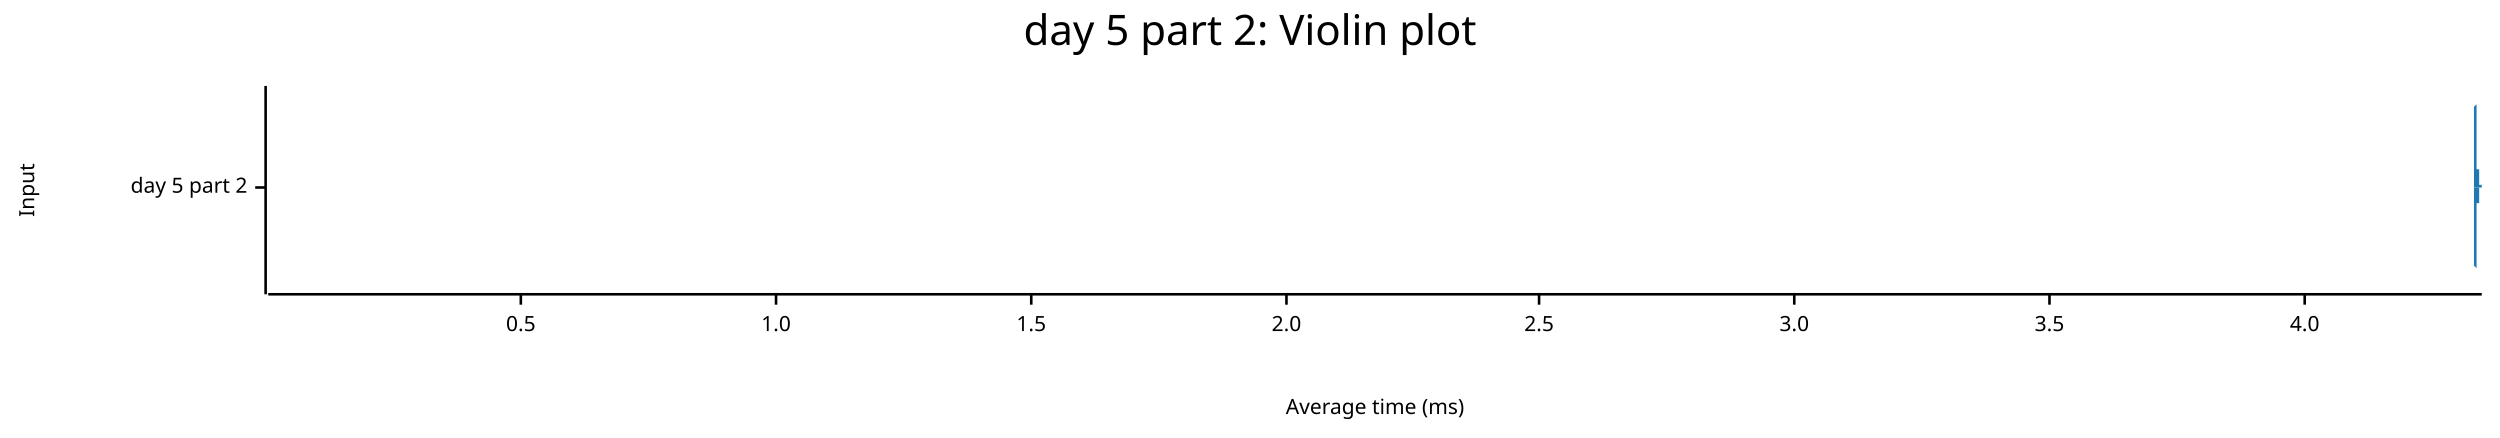
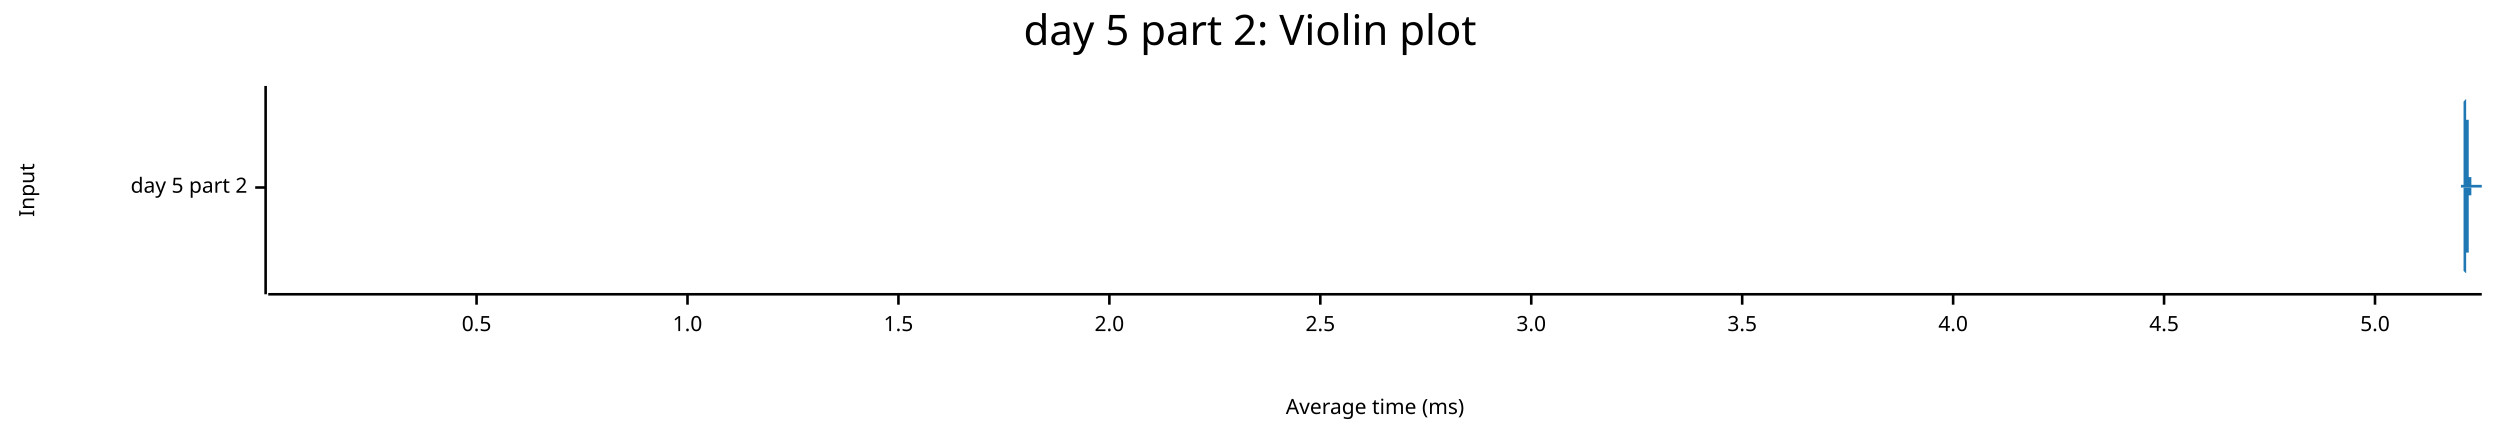
<svg xmlns="http://www.w3.org/2000/svg" width="960" height="168" viewBox="0 0 960 168">
  <text x="480" y="5" dy="0.76em" text-anchor="middle" font-family="sans-serif" font-size="16.129" opacity="1" fill="#000000">
day 5 part 2: Violin plot
</text>
  <text x="7" y="73" dy="0.76em" text-anchor="middle" font-family="sans-serif" font-size="8.065" opacity="1" fill="#000000" transform="rotate(270, 7, 73)">
Input
</text>
  <text x="528" y="161" dy="-0.5ex" text-anchor="middle" font-family="sans-serif" font-size="8.065" opacity="1" fill="#000000">
Average time (ms)
</text>
  <polyline fill="none" opacity="1" stroke="#000000" stroke-width="1" points="102,33 102,113 " />
  <text x="95" y="72" dy="0.5ex" text-anchor="end" font-family="sans-serif" font-size="8.065" opacity="1" fill="#000000">
day 5 part 2
</text>
  <polyline fill="none" opacity="1" stroke="#000000" stroke-width="1" points="98,72 102,72 " />
  <polyline fill="none" opacity="1" stroke="#000000" stroke-width="1" points="103,113 953,113 " />
-   <text x="200" y="121" dy="0.76em" text-anchor="middle" font-family="sans-serif" font-size="8.065" opacity="1" fill="#000000">
+   <text x="183" y="121" dy="0.76em" text-anchor="middle" font-family="sans-serif" font-size="8.065" opacity="1" fill="#000000">
0.5
</text>
-   <polyline fill="none" opacity="1" stroke="#000000" stroke-width="1" points="200,113 200,117 " />
-   <text x="298" y="121" dy="0.76em" text-anchor="middle" font-family="sans-serif" font-size="8.065" opacity="1" fill="#000000">
+   <polyline fill="none" opacity="1" stroke="#000000" stroke-width="1" points="183,113 183,117 " />
+   <text x="264" y="121" dy="0.76em" text-anchor="middle" font-family="sans-serif" font-size="8.065" opacity="1" fill="#000000">
1.0
</text>
-   <polyline fill="none" opacity="1" stroke="#000000" stroke-width="1" points="298,113 298,117 " />
-   <text x="396" y="121" dy="0.76em" text-anchor="middle" font-family="sans-serif" font-size="8.065" opacity="1" fill="#000000">
+   <polyline fill="none" opacity="1" stroke="#000000" stroke-width="1" points="264,113 264,117 " />
+   <text x="345" y="121" dy="0.76em" text-anchor="middle" font-family="sans-serif" font-size="8.065" opacity="1" fill="#000000">
1.5
</text>
-   <polyline fill="none" opacity="1" stroke="#000000" stroke-width="1" points="396,113 396,117 " />
-   <text x="494" y="121" dy="0.76em" text-anchor="middle" font-family="sans-serif" font-size="8.065" opacity="1" fill="#000000">
+   <polyline fill="none" opacity="1" stroke="#000000" stroke-width="1" points="345,113 345,117 " />
+   <text x="426" y="121" dy="0.76em" text-anchor="middle" font-family="sans-serif" font-size="8.065" opacity="1" fill="#000000">
2.0
</text>
-   <polyline fill="none" opacity="1" stroke="#000000" stroke-width="1" points="494,113 494,117 " />
-   <text x="591" y="121" dy="0.76em" text-anchor="middle" font-family="sans-serif" font-size="8.065" opacity="1" fill="#000000">
+   <polyline fill="none" opacity="1" stroke="#000000" stroke-width="1" points="426,113 426,117 " />
+   <text x="507" y="121" dy="0.76em" text-anchor="middle" font-family="sans-serif" font-size="8.065" opacity="1" fill="#000000">
2.5
</text>
-   <polyline fill="none" opacity="1" stroke="#000000" stroke-width="1" points="591,113 591,117 " />
-   <text x="689" y="121" dy="0.76em" text-anchor="middle" font-family="sans-serif" font-size="8.065" opacity="1" fill="#000000">
+   <polyline fill="none" opacity="1" stroke="#000000" stroke-width="1" points="507,113 507,117 " />
+   <text x="588" y="121" dy="0.76em" text-anchor="middle" font-family="sans-serif" font-size="8.065" opacity="1" fill="#000000">
3.0
</text>
-   <polyline fill="none" opacity="1" stroke="#000000" stroke-width="1" points="689,113 689,117 " />
-   <text x="787" y="121" dy="0.76em" text-anchor="middle" font-family="sans-serif" font-size="8.065" opacity="1" fill="#000000">
+   <polyline fill="none" opacity="1" stroke="#000000" stroke-width="1" points="588,113 588,117 " />
+   <text x="669" y="121" dy="0.76em" text-anchor="middle" font-family="sans-serif" font-size="8.065" opacity="1" fill="#000000">
3.5
</text>
-   <polyline fill="none" opacity="1" stroke="#000000" stroke-width="1" points="787,113 787,117 " />
-   <text x="885" y="121" dy="0.76em" text-anchor="middle" font-family="sans-serif" font-size="8.065" opacity="1" fill="#000000">
+   <polyline fill="none" opacity="1" stroke="#000000" stroke-width="1" points="669,113 669,117 " />
+   <text x="750" y="121" dy="0.76em" text-anchor="middle" font-family="sans-serif" font-size="8.065" opacity="1" fill="#000000">
4.0
</text>
-   <polyline fill="none" opacity="1" stroke="#000000" stroke-width="1" points="885,113 885,117 " />
-   <polygon opacity="1" fill="#1F78B4" points="950,71 950,71 950,71 950,71 950,71 950,71 950,71 950,71 950,71 950,71 950,71 950,71 950,71 950,71 950,71 950,71 950,71 950,71 950,71 950,71 950,71 950,71 950,71 950,71 950,71 950,71 950,71 950,71 950,71 950,71 950,71 950,71 950,71 950,71 950,71 950,71 950,71 950,71 950,71 950,71 950,71 950,71 950,71 950,71 950,71 950,71 950,71 950,71 950,71 950,71 950,71 950,71 950,70 950,70 950,70 950,70 950,70 950,70 950,70 950,70 950,70 950,70 950,70 950,70 950,70 950,70 950,69 950,69 950,69 950,69 950,69 950,69 950,69 950,69 950,68 950,68 950,68 950,68 950,68 950,68 950,68 950,67 950,67 950,67 950,67 950,67 950,66 950,66 950,66 950,66 950,65 950,65 950,65 950,65 950,64 950,64 950,64 950,64 950,63 950,63 950,63 950,62 950,62 950,62 950,61 950,61 950,61 950,60 950,60 950,60 950,59 950,59 950,58 950,58 950,58 950,57 950,57 950,57 950,56 950,56 950,55 950,55 950,55 950,54 950,54 950,53 950,53 950,53 950,52 950,52 950,51 950,51 950,51 950,50 950,50 950,50 950,49 950,49 950,49 950,48 950,48 950,48 950,47 950,47 950,47 950,46 950,46 950,46 950,45 950,45 950,45 950,44 950,44 950,44 950,44 950,43 950,43 950,43 950,42 950,42 950,42 950,41 950,41 950,41 950,41 951,40 951,40 951,40 951,39 951,39 951,39 951,38 951,38 951,38 951,37 951,37 951,37 951,37 951,36 951,36 951,36 951,35 951,35 951,35 951,35 951,34 951,34 951,34 951,34 951,33 951,33 951,33 951,33 951,33 951,33 951,33 951,33 951,33 951,33 951,33 951,33 951,33 951,33 951,33 951,33 951,33 951,33 951,33 951,33 951,33 951,33 951,33 951,33 951,33 951,33 951,33 951,33 951,33 951,33 951,33 951,33 951,33 951,34 951,34 951,34 951,35 951,35 951,35 951,36 951,36 951,36 951,37 951,37 951,37 951,38 951,38 951,39 951,39 951,39 951,40 951,40 951,41 951,41 951,42 951,42 951,43 951,43 951,44 951,44 951,45 951,45 951,46 951,46 951,47 951,47 951,48 951,48 951,49 951,49 951,50 951,50 951,51 951,51 951,52 951,52 951,53 951,53 951,54 951,54 951,54 951,55 951,55 951,56 951,56 951,57 951,57 951,57 951,58 951,58 951,59 951,59 951,59 951,60 951,60 951,60 951,61 951,61 951,61 951,61 951,62 951,62 951,62 951,62 951,63 951,63 951,63 951,63 951,63 951,63 951,63 951,64 951,64 951,64 951,64 951,64 951,64 951,64 951,64 951,64 951,64 951,64 951,64 951,64 951,64 951,64 951,65 951,65 951,65 951,65 951,65 951,65 951,65 951,65 951,65 951,65 951,65 951,65 951,65 951,65 951,65 951,65 951,65 952,65 952,66 952,66 952,66 952,66 952,66 952,66 952,66 952,66 952,66 952,67 952,67 952,67 952,67 952,67 952,67 952,67 952,67 952,68 952,68 952,68 952,68 952,68 952,68 952,68 952,69 952,69 952,69 952,69 952,69 952,69 952,69 952,69 952,69 952,70 952,70 952,70 952,70 952,70 952,70 952,70 952,70 952,70 952,70 952,70 952,70 952,70 952,70 952,71 952,71 952,71 952,71 952,71 952,71 952,71 952,71 952,71 952,71 952,71 952,71 952,71 952,71 952,71 952,71 952,71 952,71 952,71 952,71 952,71 952,71 952,71 952,71 952,71 952,71 952,71 952,71 952,71 952,71 952,71 952,71 952,71 952,71 952,71 952,71 952,71 952,71 952,71 952,71 952,71 952,71 952,71 952,71 952,71 952,71 952,71 952,71 952,71 952,71 952,71 952,71 952,71 952,71 952,71 952,71 952,71 952,71 952,71 952,71 952,71 952,71 952,71 952,71 952,71 952,71 952,71 952,71 952,71 952,71 952,71 952,71 952,71 952,71 952,71 952,71 952,71 952,71 952,71 952,71 952,71 952,71 952,71 952,71 952,71 952,71 952,71 952,71 952,71 952,71 952,71 952,71 952,71 952,71 952,71 952,71 952,71 952,71 952,71 952,71 952,71 952,71 952,71 952,71 952,71 952,71 952,71 952,71 952,71 952,71 952,71 952,71 952,71 952,71 952,71 952,71 952,71 952,71 952,71 953,71 953,72 950,72 " />
-   <polygon opacity="1" fill="#1F78B4" points="950,72 950,72 950,72 950,72 950,72 950,72 950,72 950,72 950,72 950,72 950,72 950,72 950,72 950,72 950,72 950,72 950,72 950,72 950,72 950,72 950,72 950,72 950,72 950,72 950,72 950,72 950,72 950,72 950,72 950,72 950,72 950,72 950,72 950,72 950,72 950,72 950,72 950,72 950,72 950,72 950,72 950,72 950,72 950,72 950,72 950,72 950,72 950,72 950,72 950,72 950,72 950,72 950,73 950,73 950,73 950,73 950,73 950,73 950,73 950,73 950,73 950,73 950,73 950,73 950,73 950,73 950,74 950,74 950,74 950,74 950,74 950,74 950,74 950,74 950,75 950,75 950,75 950,75 950,75 950,75 950,75 950,76 950,76 950,76 950,76 950,76 950,77 950,77 950,77 950,77 950,78 950,78 950,78 950,78 950,79 950,79 950,79 950,79 950,80 950,80 950,80 950,81 950,81 950,81 950,82 950,82 950,82 950,83 950,83 950,83 950,84 950,84 950,85 950,85 950,85 950,86 950,86 950,87 950,87 950,87 950,88 950,88 950,88 950,89 950,89 950,90 950,90 950,90 950,91 950,91 950,92 950,92 950,92 950,93 950,93 950,93 950,94 950,94 950,94 950,95 950,95 950,95 950,96 950,96 950,96 950,97 950,97 950,97 950,98 950,98 950,98 950,99 950,99 950,99 950,99 950,100 950,100 950,100 950,101 950,101 950,101 950,102 950,102 950,102 950,102 951,103 951,103 951,103 951,104 951,104 951,104 951,105 951,105 951,105 951,106 951,106 951,106 951,106 951,107 951,107 951,107 951,108 951,108 951,108 951,108 951,109 951,109 951,109 951,109 951,110 951,110 951,110 951,110 951,110 951,111 951,111 951,111 951,111 951,111 951,111 951,111 951,111 951,111 951,111 951,111 951,112 951,111 951,111 951,111 951,111 951,111 951,111 951,111 951,111 951,111 951,111 951,111 951,110 951,110 951,110 951,110 951,110 951,109 951,109 951,109 951,108 951,108 951,108 951,107 951,107 951,107 951,106 951,106 951,106 951,105 951,105 951,104 951,104 951,104 951,103 951,103 951,102 951,102 951,101 951,101 951,100 951,100 951,99 951,99 951,98 951,98 951,97 951,97 951,96 951,96 951,95 951,95 951,94 951,94 951,93 951,93 951,92 951,92 951,91 951,91 951,90 951,90 951,89 951,89 951,89 951,88 951,88 951,87 951,87 951,86 951,86 951,86 951,85 951,85 951,84 951,84 951,84 951,83 951,83 951,83 951,82 951,82 951,82 951,82 951,81 951,81 951,81 951,81 951,80 951,80 951,80 951,80 951,80 951,80 951,80 951,79 951,79 951,79 951,79 951,79 951,79 951,79 951,79 951,79 951,79 951,79 951,79 951,79 951,79 951,79 951,78 951,78 951,78 951,78 951,78 951,78 951,78 951,78 951,78 951,78 951,78 951,78 951,78 951,78 951,78 951,78 951,78 952,78 952,77 952,77 952,77 952,77 952,77 952,77 952,77 952,77 952,77 952,76 952,76 952,76 952,76 952,76 952,76 952,76 952,76 952,75 952,75 952,75 952,75 952,75 952,75 952,75 952,74 952,74 952,74 952,74 952,74 952,74 952,74 952,74 952,74 952,73 952,73 952,73 952,73 952,73 952,73 952,73 952,73 952,73 952,73 952,73 952,73 952,73 952,73 952,72 952,72 952,72 952,72 952,72 952,72 952,72 952,72 952,72 952,72 952,72 952,72 952,72 952,72 952,72 952,72 952,72 952,72 952,72 952,72 952,72 952,72 952,72 952,72 952,72 952,72 952,72 952,72 952,72 952,72 952,72 952,72 952,72 952,72 952,72 952,72 952,72 952,72 952,72 952,72 952,72 952,72 952,72 952,72 952,72 952,72 952,72 952,72 952,72 952,72 952,72 952,72 952,72 952,72 952,72 952,72 952,72 952,72 952,72 952,72 952,72 952,72 952,72 952,72 952,72 952,72 952,72 952,72 952,72 952,72 952,72 952,72 952,72 952,72 952,72 952,72 952,72 952,72 952,72 952,72 952,72 952,72 952,72 952,72 952,72 952,72 952,72 952,72 952,72 952,72 952,72 952,72 952,72 952,72 952,72 952,72 952,72 952,72 952,72 952,72 952,72 952,72 952,72 952,72 952,72 952,72 952,72 952,72 952,72 952,72 952,72 952,72 952,72 952,72 952,72 952,72 952,72 952,72 952,72 953,72 953,72 950,72 " />
+   <polyline fill="none" opacity="1" stroke="#000000" stroke-width="1" points="750,113 750,117 " />
+   <text x="831" y="121" dy="0.76em" text-anchor="middle" font-family="sans-serif" font-size="8.065" opacity="1" fill="#000000">
+ 4.5
+ </text>
+   <polyline fill="none" opacity="1" stroke="#000000" stroke-width="1" points="831,113 831,117 " />
+   <text x="912" y="121" dy="0.76em" text-anchor="middle" font-family="sans-serif" font-size="8.065" opacity="1" fill="#000000">
+ 5.0
+ </text>
+   <polyline fill="none" opacity="1" stroke="#000000" stroke-width="1" points="912,113 912,117 " />
+   <polygon opacity="1" fill="#1F78B4" points="945,71 945,71 945,71 945,71 945,71 945,71 945,71 945,71 945,71 945,71 945,71 945,71 945,71 945,71 945,71 945,71 945,71 945,71 945,71 945,71 945,71 945,71 945,71 945,71 945,71 946,71 946,71 946,71 946,71 946,70 946,70 946,70 946,70 946,70 946,70 946,70 946,69 946,69 946,69 946,69 946,69 946,68 946,68 946,68 946,68 946,67 946,67 946,67 946,66 946,66 946,66 946,65 946,65 946,64 946,64 946,64 946,63 946,63 946,62 946,62 946,61 946,60 946,60 946,59 946,59 946,58 946,57 946,57 946,56 946,55 946,55 946,54 946,53 946,53 946,52 946,51 946,50 946,50 946,49 946,48 946,47 946,47 946,46 946,45 946,44 946,44 946,43 946,42 946,41 946,41 946,40 946,39 946,39 947,38 947,38 947,37 947,36 947,36 947,35 947,35 947,34 947,34 947,34 947,33 947,33 947,33 947,33 947,33 947,33 947,33 947,33 947,33 947,33 947,33 947,33 947,33 947,33 947,33 947,33 947,33 947,33 947,33 947,33 947,33 947,33 947,33 947,34 947,34 947,34 947,35 947,35 947,35 947,36 947,36 947,36 947,37 947,37 947,38 947,38 947,38 947,39 947,39 947,40 947,40 947,40 947,41 947,41 947,42 947,42 947,42 947,43 947,43 947,44 947,44 947,44 947,45 947,45 947,45 947,46 947,46 948,46 948,47 948,47 948,48 948,48 948,48 948,49 948,49 948,49 948,50 948,50 948,51 948,51 948,51 948,52 948,52 948,53 948,53 948,53 948,54 948,54 948,55 948,55 948,55 948,56 948,56 948,57 948,57 948,58 948,58 948,58 948,59 948,59 948,60 948,60 948,60 948,61 948,61 948,61 948,62 948,62 948,62 948,63 948,63 948,63 948,64 948,64 948,64 948,64 948,65 948,65 948,65 948,65 948,66 948,66 948,66 948,66 948,66 948,67 948,67 948,67 948,67 948,67 948,67 948,68 948,68 948,68 948,68 949,68 949,68 949,68 949,68 949,69 949,69 949,69 949,69 949,69 949,69 949,69 949,69 949,69 949,69 949,69 949,69 949,70 949,70 949,70 949,70 949,70 949,70 949,70 949,70 949,70 949,70 949,70 949,70 949,70 949,70 949,70 949,70 949,70 949,70 949,70 949,70 949,70 949,70 949,70 949,70 949,70 949,70 949,70 949,70 949,70 949,70 949,70 949,70 949,71 949,71 949,71 949,71 949,71 949,71 949,71 949,71 949,71 949,71 949,71 949,71 949,71 949,71 949,71 949,71 949,71 949,71 949,71 949,71 950,71 950,71 950,71 950,71 950,71 950,71 950,71 950,71 950,71 950,71 950,71 950,71 950,71 950,71 950,71 950,71 950,71 950,71 950,71 950,71 950,71 950,71 950,71 950,71 950,71 950,71 950,71 950,71 950,71 950,71 950,71 950,71 950,71 950,71 950,71 950,71 950,71 950,71 950,71 950,71 950,71 950,71 950,71 950,71 950,71 950,71 950,71 950,71 950,71 950,71 950,71 950,71 950,71 950,71 950,71 950,71 950,71 950,71 950,71 950,71 950,71 950,71 950,71 950,71 950,71 950,71 950,71 950,71 951,71 951,71 951,71 951,71 951,71 951,71 951,71 951,71 951,71 951,71 951,71 951,71 951,71 951,71 951,71 951,71 951,71 951,71 951,71 951,71 951,71 951,71 951,71 951,71 951,71 951,71 951,71 951,71 951,71 951,71 951,71 951,71 951,71 951,71 951,71 951,71 951,71 951,71 951,71 951,71 951,71 951,71 951,71 951,71 951,71 951,71 951,71 951,71 951,71 951,71 951,71 951,71 951,71 951,71 951,71 951,71 951,71 951,71 951,71 951,71 951,71 951,71 951,71 951,71 951,71 951,71 951,71 951,71 952,71 952,71 952,71 952,71 952,71 952,71 952,71 952,71 952,71 952,71 952,71 952,71 952,71 952,71 952,71 952,71 952,71 952,71 952,71 952,71 952,71 952,71 952,71 952,71 952,71 952,71 952,71 952,71 952,71 952,71 952,71 952,71 952,71 952,71 952,71 952,71 952,71 952,71 952,71 952,71 952,71 952,71 952,71 952,71 952,71 952,71 952,71 952,71 952,71 952,71 952,71 952,71 952,71 952,71 952,71 952,71 952,71 952,71 952,71 952,71 952,71 952,71 952,71 952,71 952,71 952,71 952,71 953,71 953,72 945,72 " />
+   <polygon opacity="1" fill="#1F78B4" points="945,72 945,72 945,72 945,72 945,72 945,72 945,72 945,72 945,72 945,72 945,72 945,72 945,72 945,72 945,72 945,72 945,72 945,72 945,72 945,72 945,72 945,72 945,72 945,72 945,72 946,72 946,72 946,72 946,72 946,73 946,73 946,73 946,73 946,73 946,73 946,73 946,74 946,74 946,74 946,74 946,74 946,75 946,75 946,75 946,75 946,76 946,76 946,76 946,77 946,77 946,77 946,78 946,78 946,79 946,79 946,79 946,80 946,80 946,81 946,81 946,82 946,83 946,83 946,84 946,84 946,85 946,86 946,86 946,87 946,88 946,88 946,89 946,90 946,90 946,91 946,92 946,93 946,93 946,94 946,95 946,96 946,96 946,97 946,98 946,99 946,99 946,100 946,101 946,102 946,102 946,103 946,104 946,104 947,105 947,105 947,106 947,107 947,107 947,108 947,108 947,109 947,109 947,109 947,110 947,110 947,110 947,111 947,111 947,111 947,111 947,111 947,111 947,111 947,112 947,111 947,111 947,111 947,111 947,111 947,111 947,111 947,111 947,110 947,110 947,110 947,110 947,109 947,109 947,109 947,108 947,108 947,108 947,107 947,107 947,107 947,106 947,106 947,105 947,105 947,105 947,104 947,104 947,103 947,103 947,103 947,102 947,102 947,101 947,101 947,101 947,100 947,100 947,99 947,99 947,99 947,98 947,98 947,98 947,97 947,97 948,97 948,96 948,96 948,95 948,95 948,95 948,94 948,94 948,94 948,93 948,93 948,92 948,92 948,92 948,91 948,91 948,90 948,90 948,90 948,89 948,89 948,88 948,88 948,88 948,87 948,87 948,86 948,86 948,85 948,85 948,85 948,84 948,84 948,83 948,83 948,83 948,82 948,82 948,82 948,81 948,81 948,81 948,80 948,80 948,80 948,79 948,79 948,79 948,79 948,78 948,78 948,78 948,78 948,77 948,77 948,77 948,77 948,77 948,76 948,76 948,76 948,76 948,76 948,76 948,75 948,75 948,75 948,75 949,75 949,75 949,75 949,75 949,74 949,74 949,74 949,74 949,74 949,74 949,74 949,74 949,74 949,74 949,74 949,74 949,73 949,73 949,73 949,73 949,73 949,73 949,73 949,73 949,73 949,73 949,73 949,73 949,73 949,73 949,73 949,73 949,73 949,73 949,73 949,73 949,73 949,73 949,73 949,73 949,73 949,73 949,73 949,73 949,73 949,73 949,73 949,73 949,72 949,72 949,72 949,72 949,72 949,72 949,72 949,72 949,72 949,72 949,72 949,72 949,72 949,72 949,72 949,72 949,72 949,72 949,72 949,72 950,72 950,72 950,72 950,72 950,72 950,72 950,72 950,72 950,72 950,72 950,72 950,72 950,72 950,72 950,72 950,72 950,72 950,72 950,72 950,72 950,72 950,72 950,72 950,72 950,72 950,72 950,72 950,72 950,72 950,72 950,72 950,72 950,72 950,72 950,72 950,72 950,72 950,72 950,72 950,72 950,72 950,72 950,72 950,72 950,72 950,72 950,72 950,72 950,72 950,72 950,72 950,72 950,72 950,72 950,72 950,72 950,72 950,72 950,72 950,72 950,72 950,72 950,72 950,72 950,72 950,72 950,72 950,72 951,72 951,72 951,72 951,72 951,72 951,72 951,72 951,72 951,72 951,72 951,72 951,72 951,72 951,72 951,72 951,72 951,72 951,72 951,72 951,72 951,72 951,72 951,72 951,72 951,72 951,72 951,72 951,72 951,72 951,72 951,72 951,72 951,72 951,72 951,72 951,72 951,72 951,72 951,72 951,72 951,72 951,72 951,72 951,72 951,72 951,72 951,72 951,72 951,72 951,72 951,72 951,72 951,72 951,72 951,72 951,72 951,72 951,72 951,72 951,72 951,72 951,72 951,72 951,72 951,72 951,72 951,72 951,72 952,72 952,72 952,72 952,72 952,72 952,72 952,72 952,72 952,72 952,72 952,72 952,72 952,72 952,72 952,72 952,72 952,72 952,72 952,72 952,72 952,72 952,72 952,72 952,72 952,72 952,72 952,72 952,72 952,72 952,72 952,72 952,72 952,72 952,72 952,72 952,72 952,72 952,72 952,72 952,72 952,72 952,72 952,72 952,72 952,72 952,72 952,72 952,72 952,72 952,72 952,72 952,72 952,72 952,72 952,72 952,72 952,72 952,72 952,72 952,72 952,72 952,72 952,72 952,72 952,72 952,72 952,72 953,72 953,72 945,72 " />
</svg>
